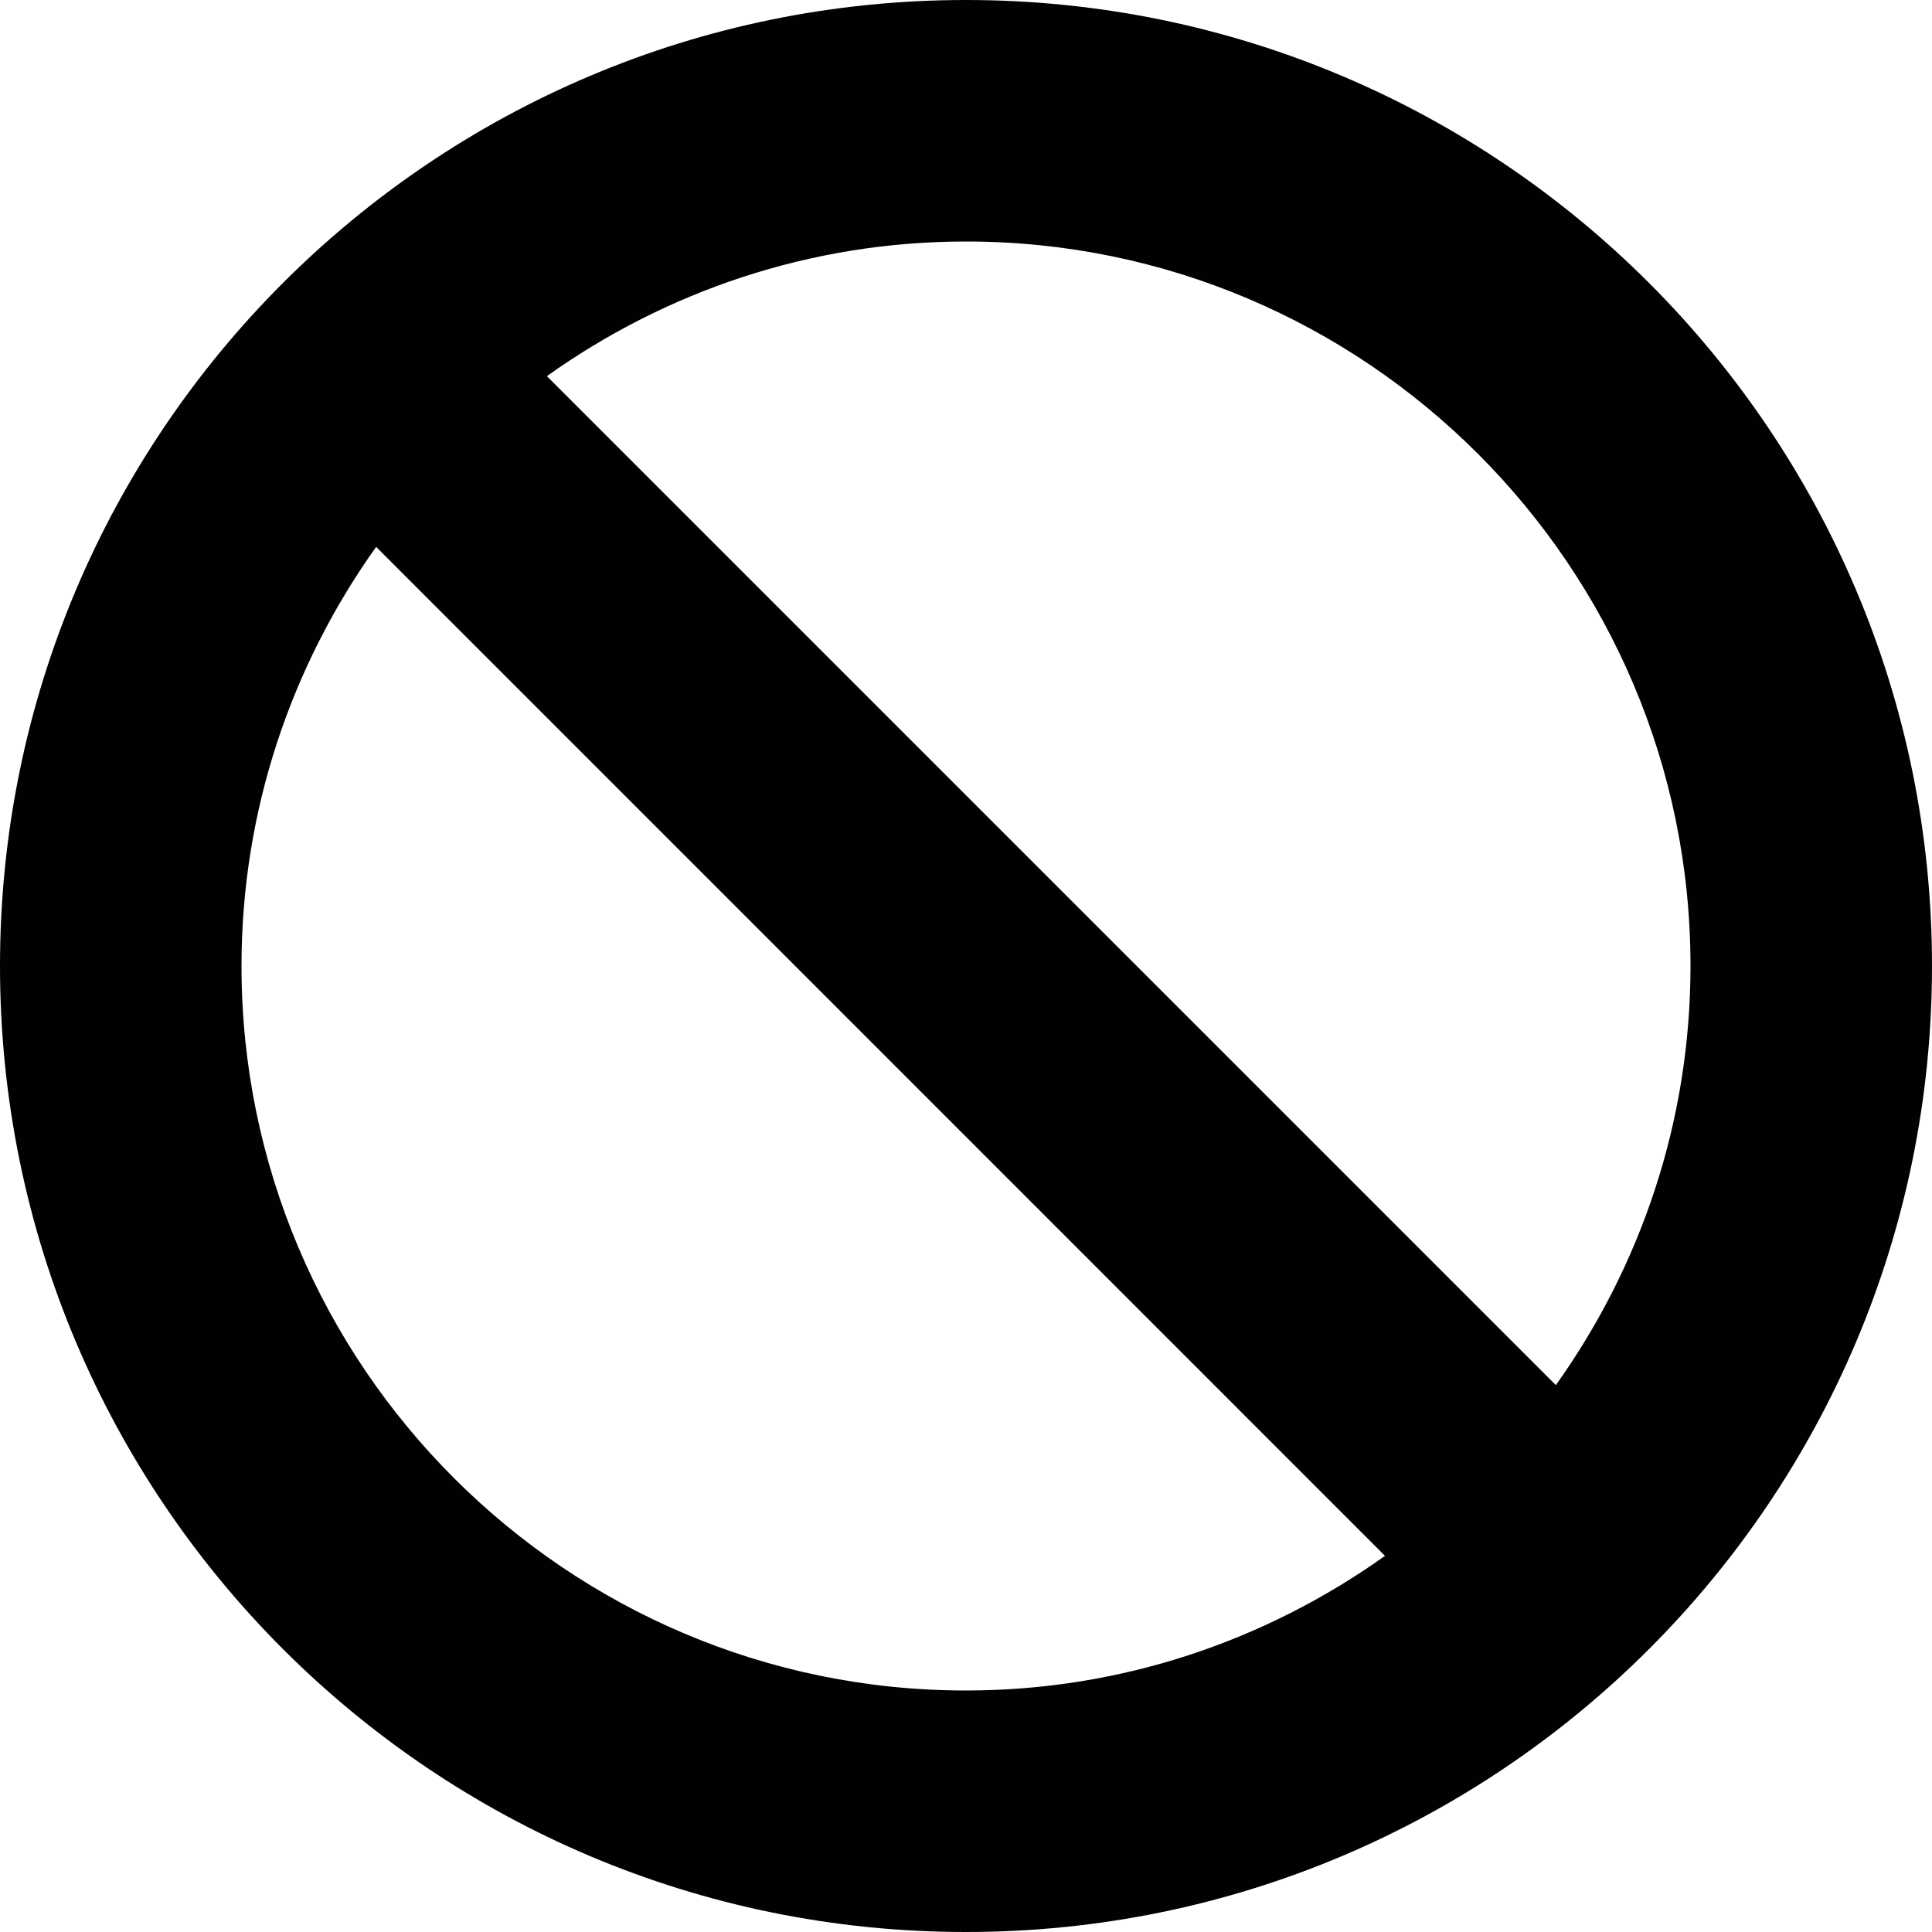
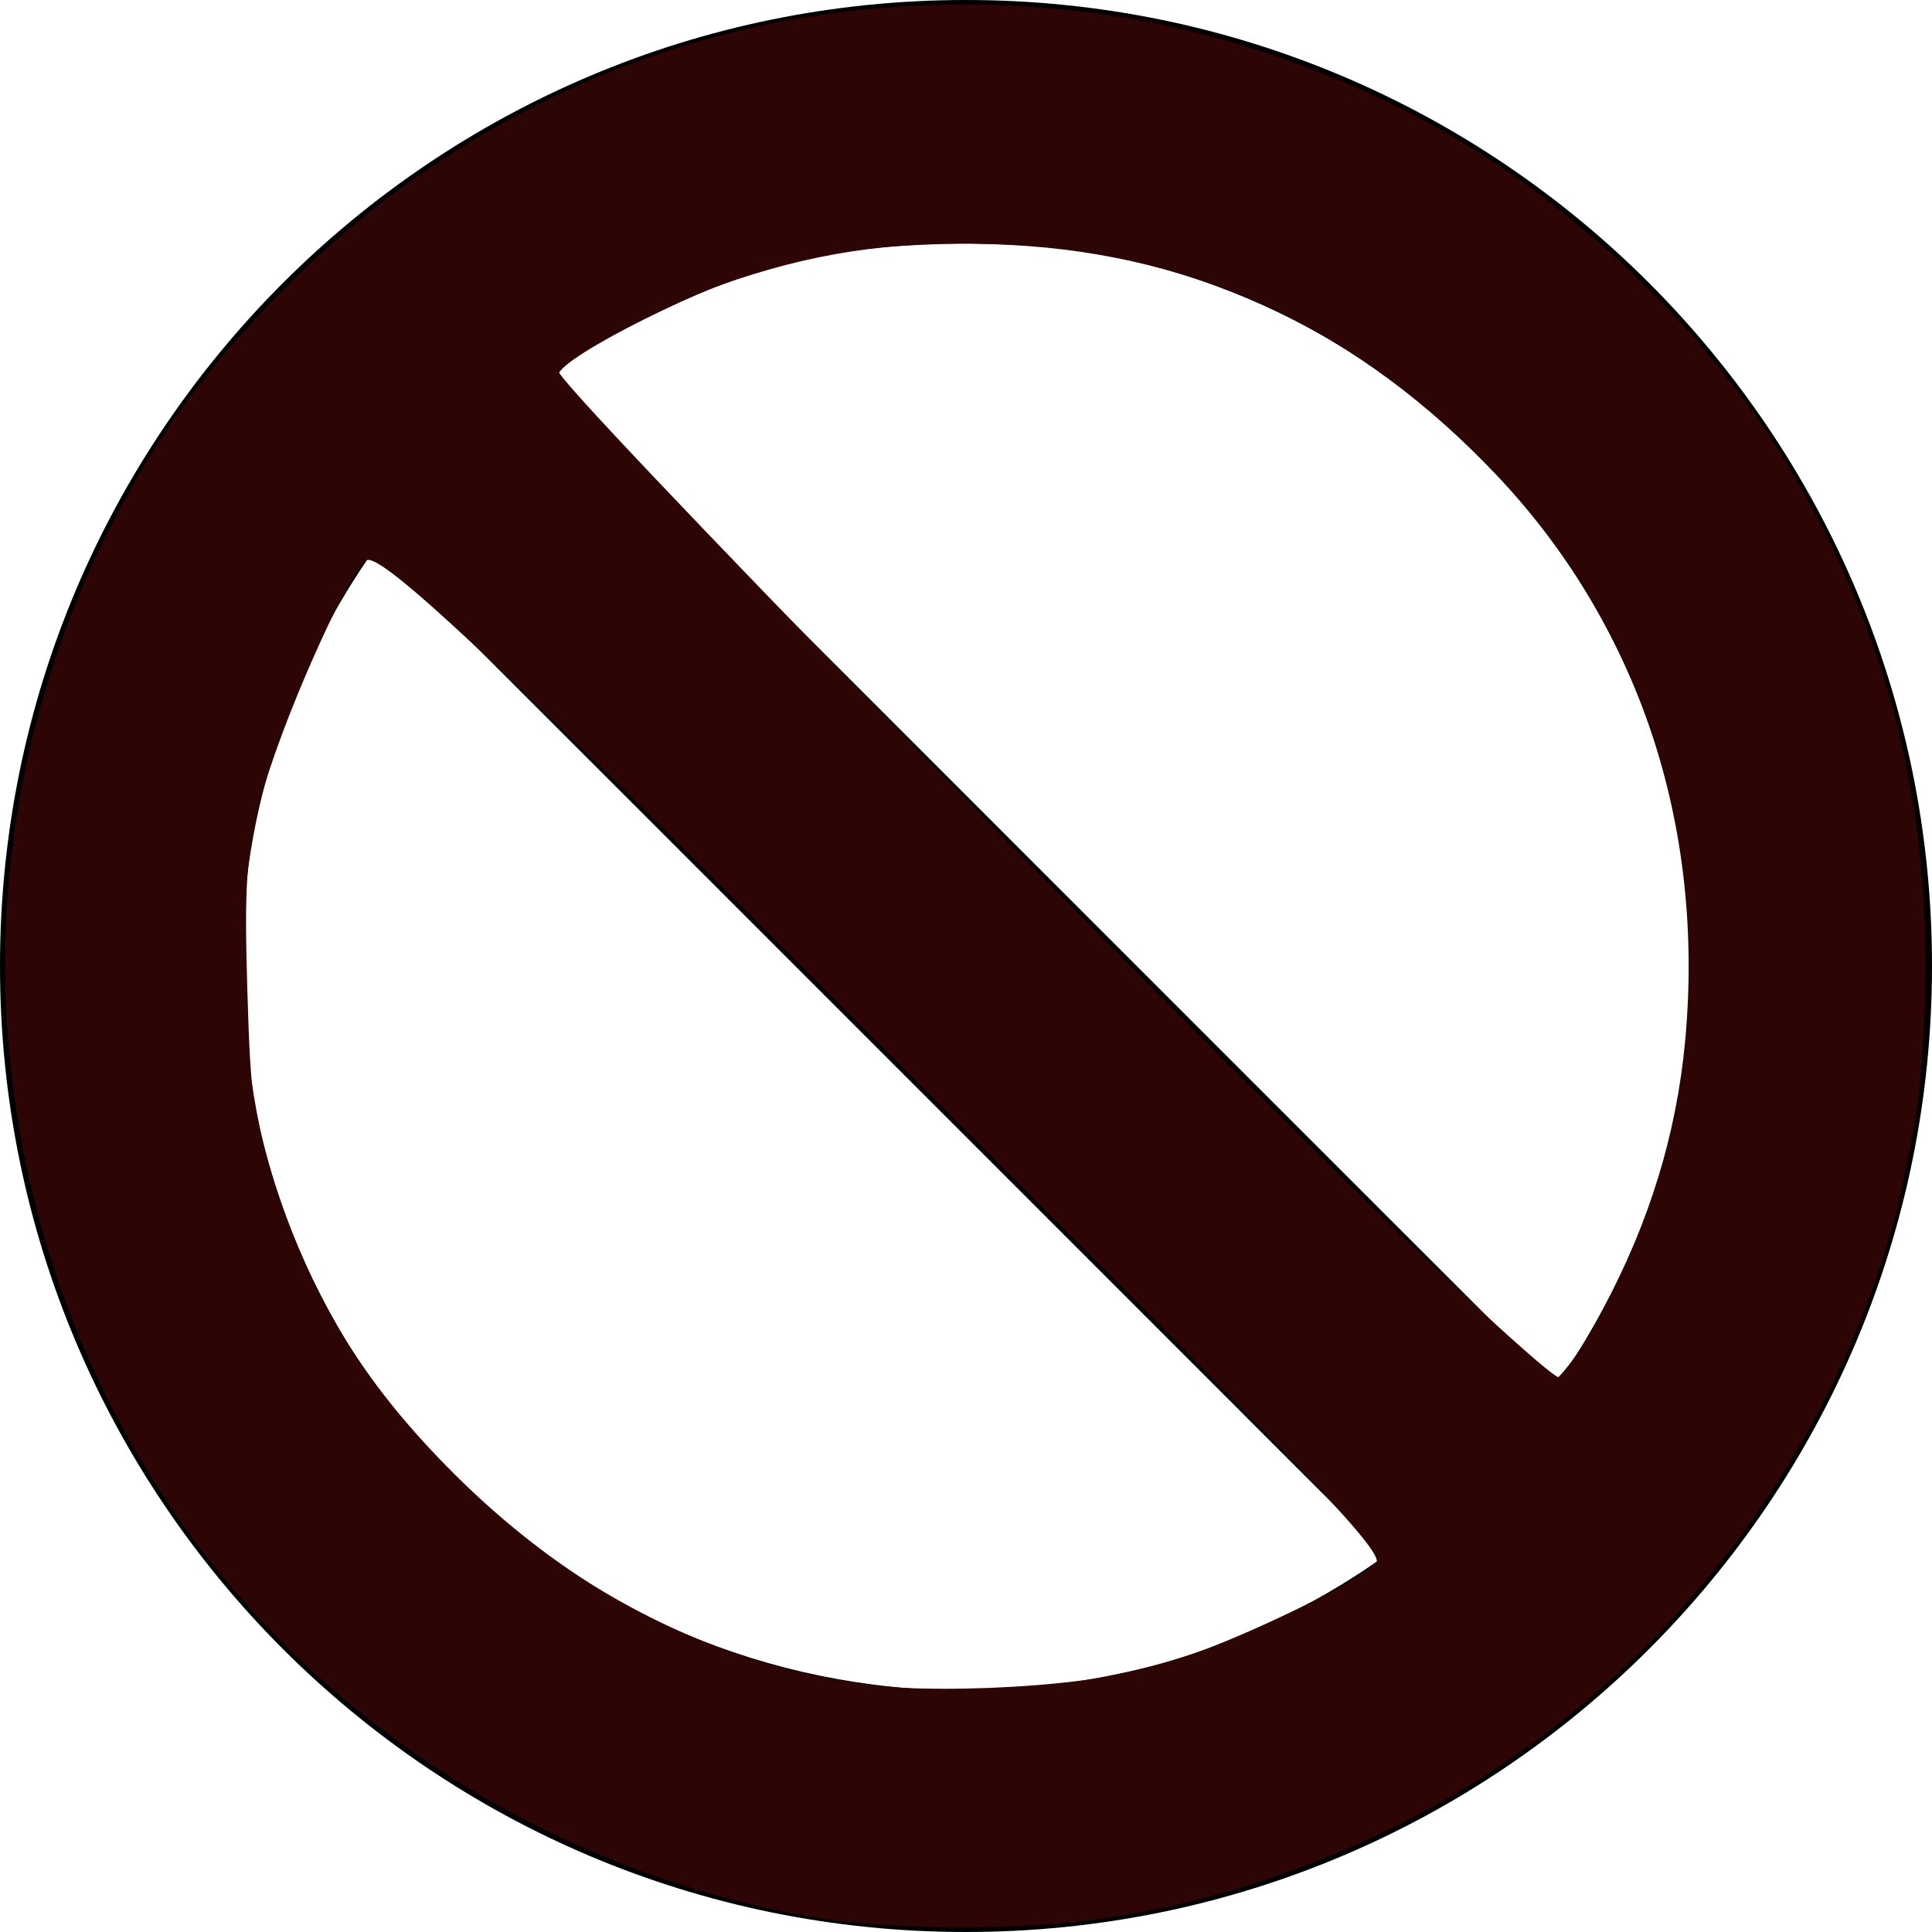
<svg xmlns="http://www.w3.org/2000/svg" version="1.1" id="Capa_1" x="0px" y="0px" viewBox="0 0 508.52 508.52" style="enable-background:new 0 0 508.52 508.52;" xml:space="preserve">
-   <g>
-     <g>
-       <path style="fill:#010002;" d="M254.26,0C113.845,0,0,113.845,0,254.26s113.845,254.26,254.26,254.26    s254.26-113.845,254.26-254.26S394.675,0,254.26,0z M254.26,444.955c-105.136,0-190.695-85.527-190.695-190.695    c0-41.127,13.222-79.138,35.437-110.317l265.543,265.574C333.335,431.733,295.386,444.955,254.26,444.955z M409.517,364.577    L143.943,99.002c31.179-22.216,69.19-35.437,110.317-35.437c105.168,0,190.695,85.558,190.695,190.695    C444.955,295.386,431.733,333.398,409.517,364.577z" />
+   <defs id="defs11358" />
+   <g id="g11323">
+     <g id="g11321">
+       <path style="fill:#010002;" d="M254.26,0C113.845,0,0,113.845,0,254.26s113.845,254.26,254.26,254.26    s254.26-113.845,254.26-254.26S394.675,0,254.26,0z M254.26,444.955c-105.136,0-190.695-85.527-190.695-190.695    c0-41.127,13.222-79.138,35.437-110.317l265.543,265.574C333.335,431.733,295.386,444.955,254.26,444.955z M409.517,364.577    L143.943,99.002c31.179-22.216,69.19-35.437,110.317-35.437c105.168,0,190.695,85.558,190.695,190.695    C444.955,295.386,431.733,333.398,409.517,364.577z" id="path11319" />
    </g>
  </g>
-   <g>
- </g>
-   <g>
- </g>
-   <g>
- </g>
-   <g>
- </g>
-   <g>
- </g>
-   <g>
- </g>
-   <g>
- </g>
-   <g>
- </g>
-   <g>
- </g>
-   <g>
- </g>
-   <g>
- </g>
-   <g>
- </g>
-   <g>
- </g>
-   <g>
- </g>
-   <g>
- </g>
+   <g id="g11325" />
+   <g id="g11327" />
+   <g id="g11329" />
+   <g id="g11331" />
+   <g id="g11333" />
+   <g id="g11335" />
+   <g id="g11337" />
+   <g id="g11339" />
+   <g id="g11341" />
+   <g id="g11343" />
+   <g id="g11345" />
+   <g id="g11347" />
+   <g id="g11349" />
+   <g id="g11351" />
+   <g id="g11353" />
+   <path style="opacity:1;fill:#0f0202;fill-opacity:1;stroke-width:2.155" d="M 215.475,504.369 C 135.297,491.795 64.172,439.635 27.508,366.522 3.376,318.398 -4.519,257.733 6.388,204.215 25.87,108.615 96.862,34.213 193.252,8.374 c 19.23,-5.155 24.755,-5.668 61.008,-5.668 36.253,0 41.778,0.513 61.008,5.668 82.708,22.171 147.222,80.349 177.088,159.696 13.646,36.254 18.324,93.023 10.864,131.833 -25.964,135.07 -153.296,225.55 -287.745,204.466 z m 77.123,-62.611 c 25.285,-5.196 71.39,-25.922 71.512,-32.147 0.024,-1.189 -59.636,-61.791 -132.576,-134.672 C 104.789,148.297 98.771,142.62 95.648,146.738 c -7.167,9.45 -22.69,44.068 -27.054,60.333 -6.586,24.548 -6.586,70.261 0,94.809 19.021,70.895 75.406,124.618 146.881,139.945 19.265,4.131 56.854,4.098 77.123,-0.067 z M 417.468,354.132 c 10.181,-16.882 17.25,-33.415 22.425,-52.446 6.25,-22.983 6.787,-70.513 1.034,-91.383 C 428.369,164.752 406.936,131.152 373.472,104.56 319.265,61.484 246.039,51.179 180.954,77.468 c -15.892,6.419 -36.586,18.736 -36.586,21.775 0,2.226 262.894,266.201 265.111,266.201 0.642,0 4.237,-5.091 7.989,-11.312 z" id="path11905" />
+   <path style="opacity:1;fill:#2d0505;fill-opacity:1;stroke-width:2.155" d="M 215.475,504.534 C 99.374,485.458 12.422,392.024 2.302,275.471 -6.631,172.59 48.55,74.431 141.774,27.372 c 83.061,-41.929 187.911,-32.524 263.24,23.613 19.423,14.474 45.479,41.385 58.179,60.087 65.615,96.623 56.457,228.005 -21.857,313.545 -35.117,38.357 -79.813,64.423 -131.174,76.498 -26.015,6.116 -68.864,7.664 -94.688,3.421 z m 70.172,-61.628 c 25.461,-4.51 60.82,-18.666 74.196,-29.706 l 5.387,-4.446 L 240.254,283.533 C 171.518,214.662 111.511,155.28 106.906,151.574 l -8.373,-6.738 -4.346,5.261 c -6.951,8.414 -20.674,39.219 -25.59,57.441 -5.955,22.074 -6.52,67.768 -1.11,89.665 14.306,57.898 53.317,105.344 107.384,130.601 16.94,7.913 35.657,13.803 50.299,15.828 13.489,1.865 48.2,1.449 60.476,-0.725 z m 134.464,-93.755 c 31.71,-55.423 33.75,-121.61 5.515,-178.974 -23.253,-47.243 -61.765,-80.733 -112.407,-97.748 -18.751,-6.3 -24.679,-7.26 -50.383,-8.155 -32.607,-1.135 -52.22,1.815 -77.098,11.596 -16.889,6.64 -35.409,16.721 -39.273,21.377 -2.316,2.79 16.777,22.805 129.483,135.735 72.709,72.854 132.793,132.463 133.519,132.463 0.726,0 5.515,-7.333 10.643,-16.294 z" id="path11907" />
+   <path style="opacity:1;fill:#2d0505;fill-opacity:1;stroke-width:2.155" d="M 220.322,505.515 C 163.773,497.514 108.397,468.679 69.284,426.867 -1.522,351.175 -18.62,238.32 26.555,144.825 103.908,-15.27 314.701,-48.276 437.685,80.451 c 20.363,21.314 31.781,38.036 45.31,66.358 15.982,33.456 21.461,57.282 22.779,99.048 0.842,26.682 0.282,38.757 -2.477,53.41 -22.32,118.543 -121.2,203.802 -240.418,207.3 -15.999,0.469 -35.15,-0.004 -42.557,-1.052 z m 83.497,-66.804 c 18.424,-5.267 48.034,-18.706 56.023,-25.425 L 365.229,408.755 248.873,292.153 C 113.388,156.381 100.38,144.086 96.029,147.697 c -4.39,3.643 -19.598,35.422 -24.805,51.833 -13.026,41.052 -8.326,100.477 10.958,138.562 26.416,52.172 78.02,91.79 135.448,103.988 20.484,4.351 65.317,2.599 86.19,-3.369 z m 116.15,-89.965 c 23.058,-38.972 30.691,-89.949 20.41,-136.288 -16.356,-73.715 -74.535,-130.455 -149.225,-145.535 -22.482,-4.539 -63.244,-3.459 -85.082,2.254 -18.69,4.89 -58.24,24.588 -59.137,29.453 -0.733,3.972 257.294,264.856 261.832,264.731 1.428,-0.039 6.47,-6.617 11.202,-14.616 z" id="path11909" />
+   <path style="opacity:1;fill:#2d0505;fill-opacity:1;stroke-width:2.155" d="M 219.062,505.295 C 148.615,495 82.811,453.732 44.178,395.619 -13.101,309.46 -12.644,196.438 45.327,111.071 67.025,79.12 103.599,47.093 139.165,28.901 292.568,-49.564 479.439,46.465 504.307,216.54 c 4.115,28.142 1.657,76.326 -5.232,102.578 -25.748,98.109 -111.44,173.245 -212.494,186.317 -19.195,2.483 -50.01,2.419 -67.519,-0.139 z m 62.515,-62.454 c 9.27,-1.281 22.673,-4.247 29.784,-6.591 C 327.469,430.94 358.697,415.749 362.214,411.511 364.411,408.863 347.923,391.378 261.608,304.82 133.715,176.568 99.938,144.453 96.203,147.553 c -5.29,4.39 -22.966,44.645 -27.488,62.6 -3.954,15.701 -4.444,22.57 -3.607,50.637 0.878,29.437 1.614,34.384 7.883,52.942 10.046,29.739 23.672,51.43 46.694,74.339 45.053,44.83 99.803,63.352 161.892,54.771 z m 140.188,-98.037 c 12.344,-22.946 19.533,-46.359 21.798,-70.998 5.232,-56.914 -12.383,-109.516 -49.901,-149.012 C 357.762,87.001 315.624,67.075 266.111,64.479 c -27.231,-1.428 -48.634,1.267 -72.184,9.086 -17.962,5.964 -45.548,20.199 -46.878,24.19 -0.942,2.827 160.57,168.437 222.49,228.135 21.332,20.567 39.744,37.076 40.915,36.687 1.171,-0.389 6.261,-8.387 11.311,-17.774 z" id="path11911" />
</svg>
